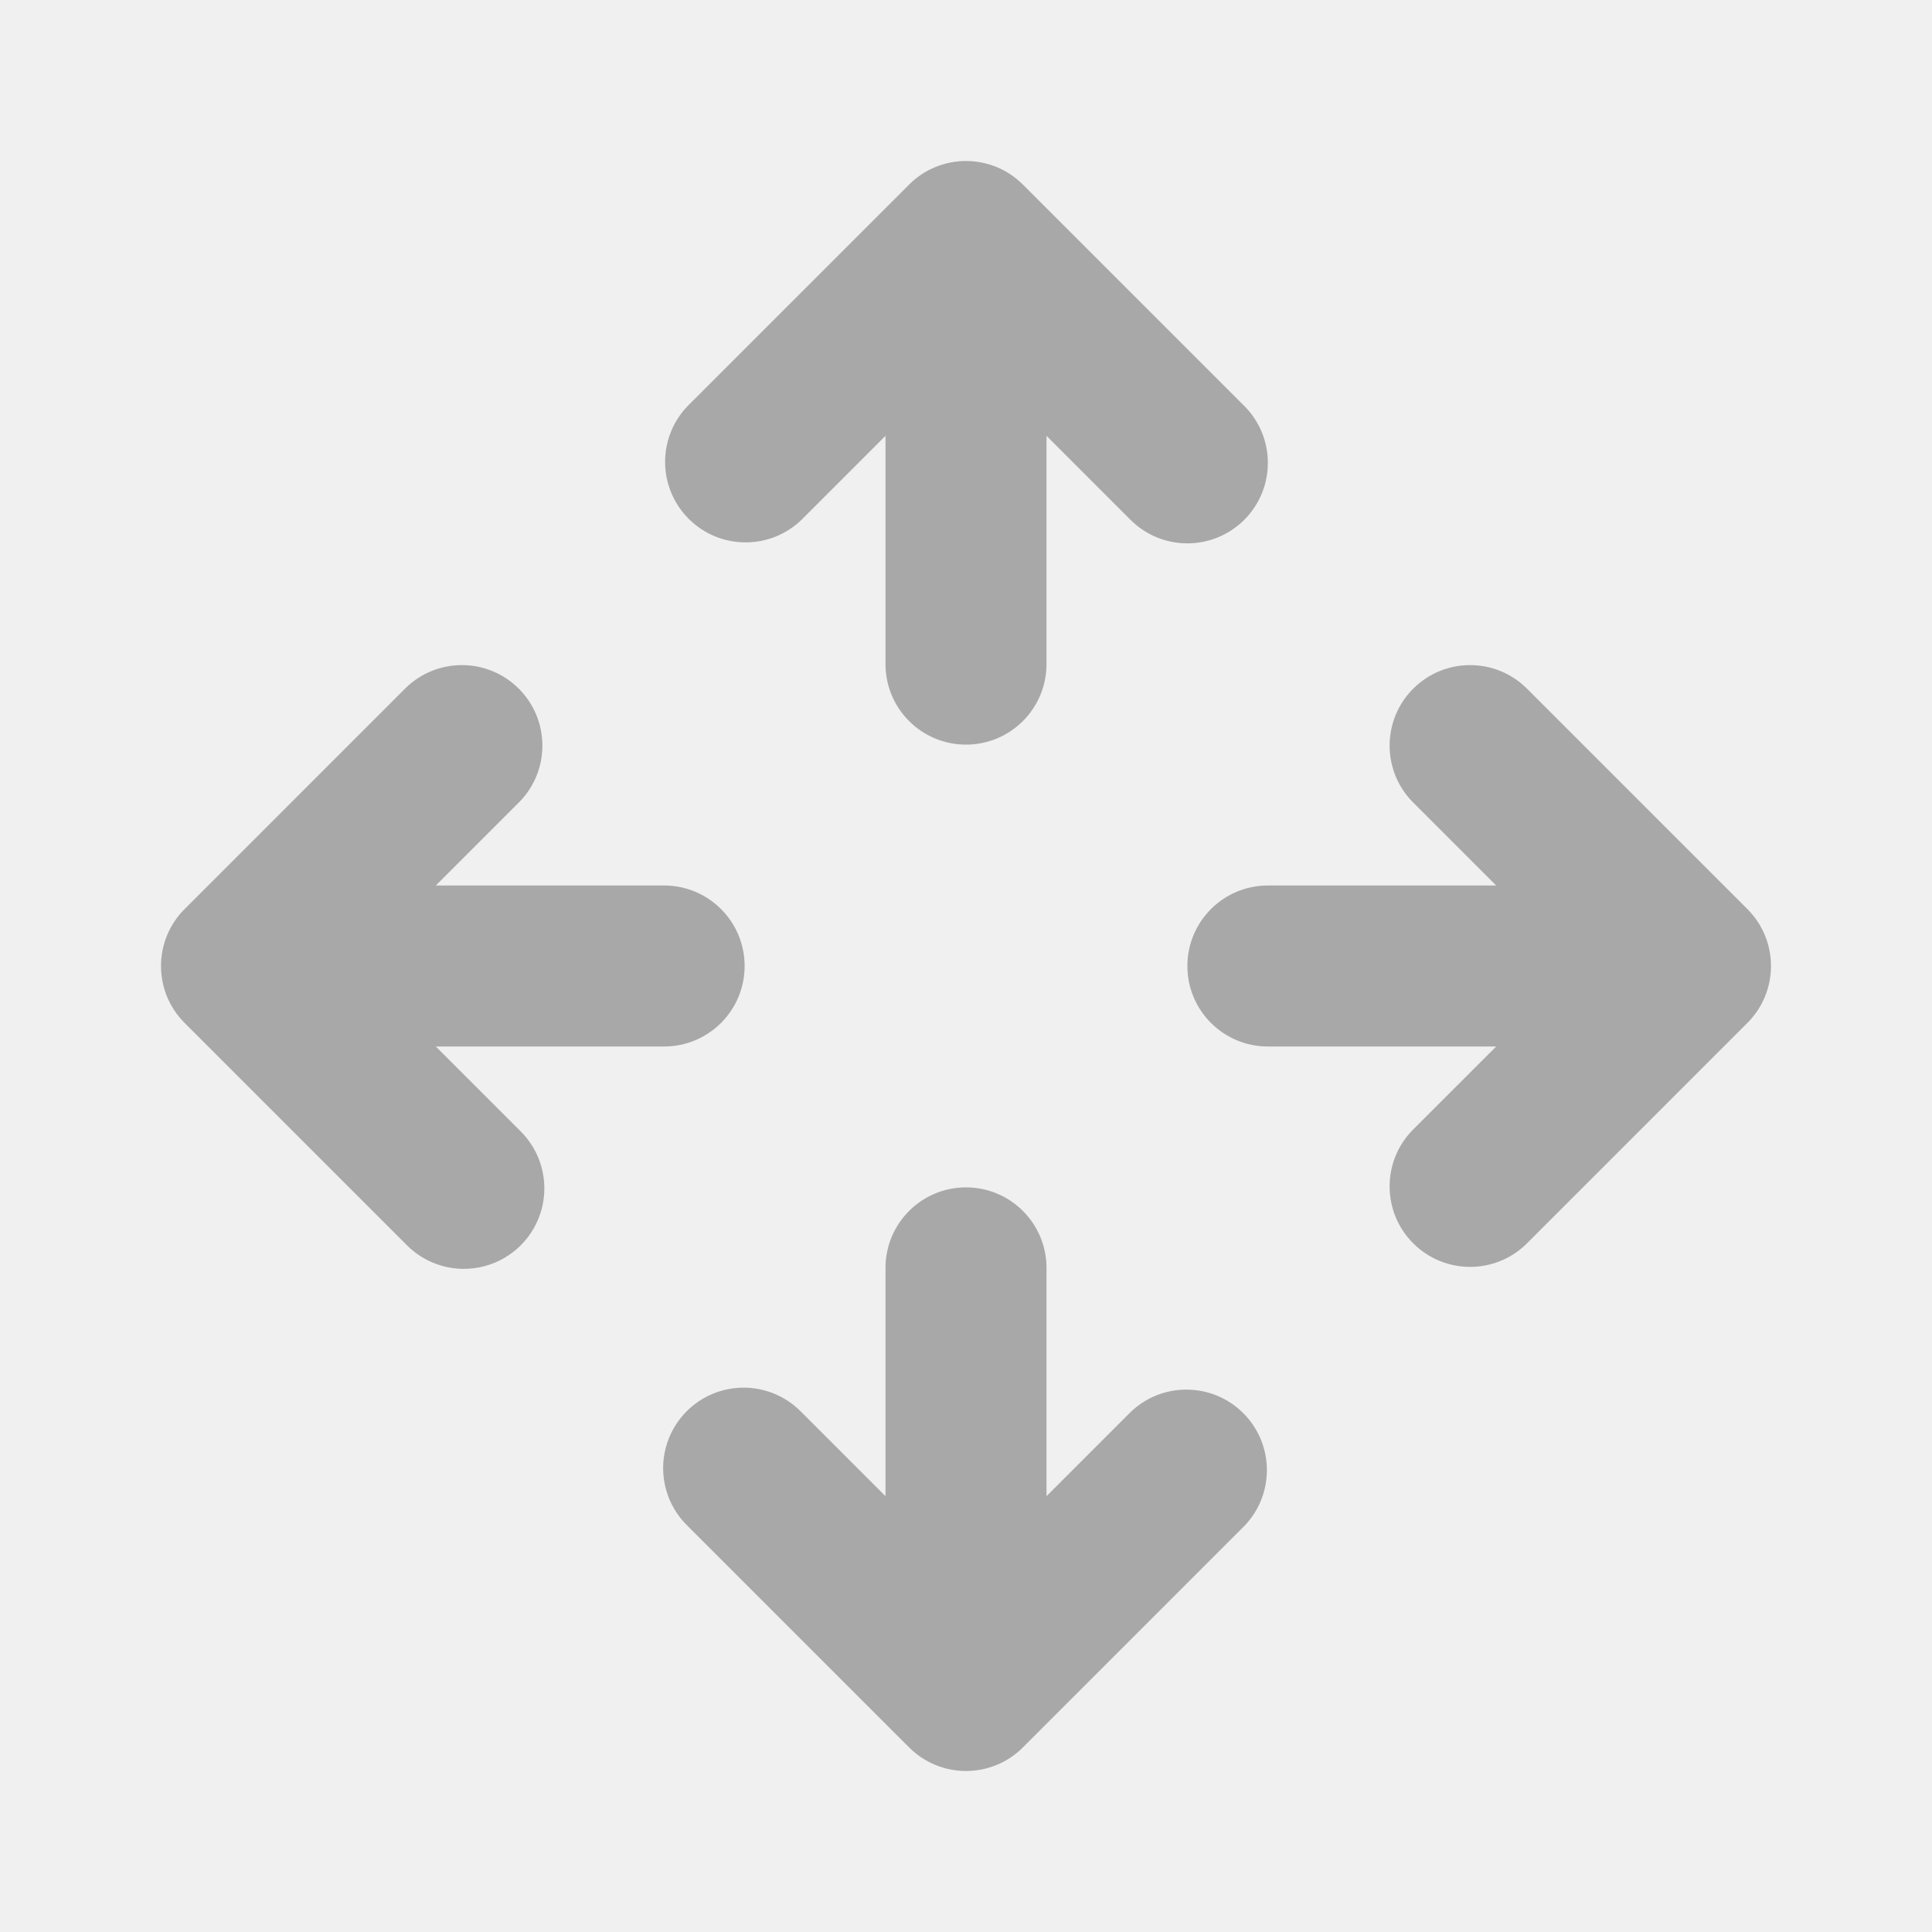
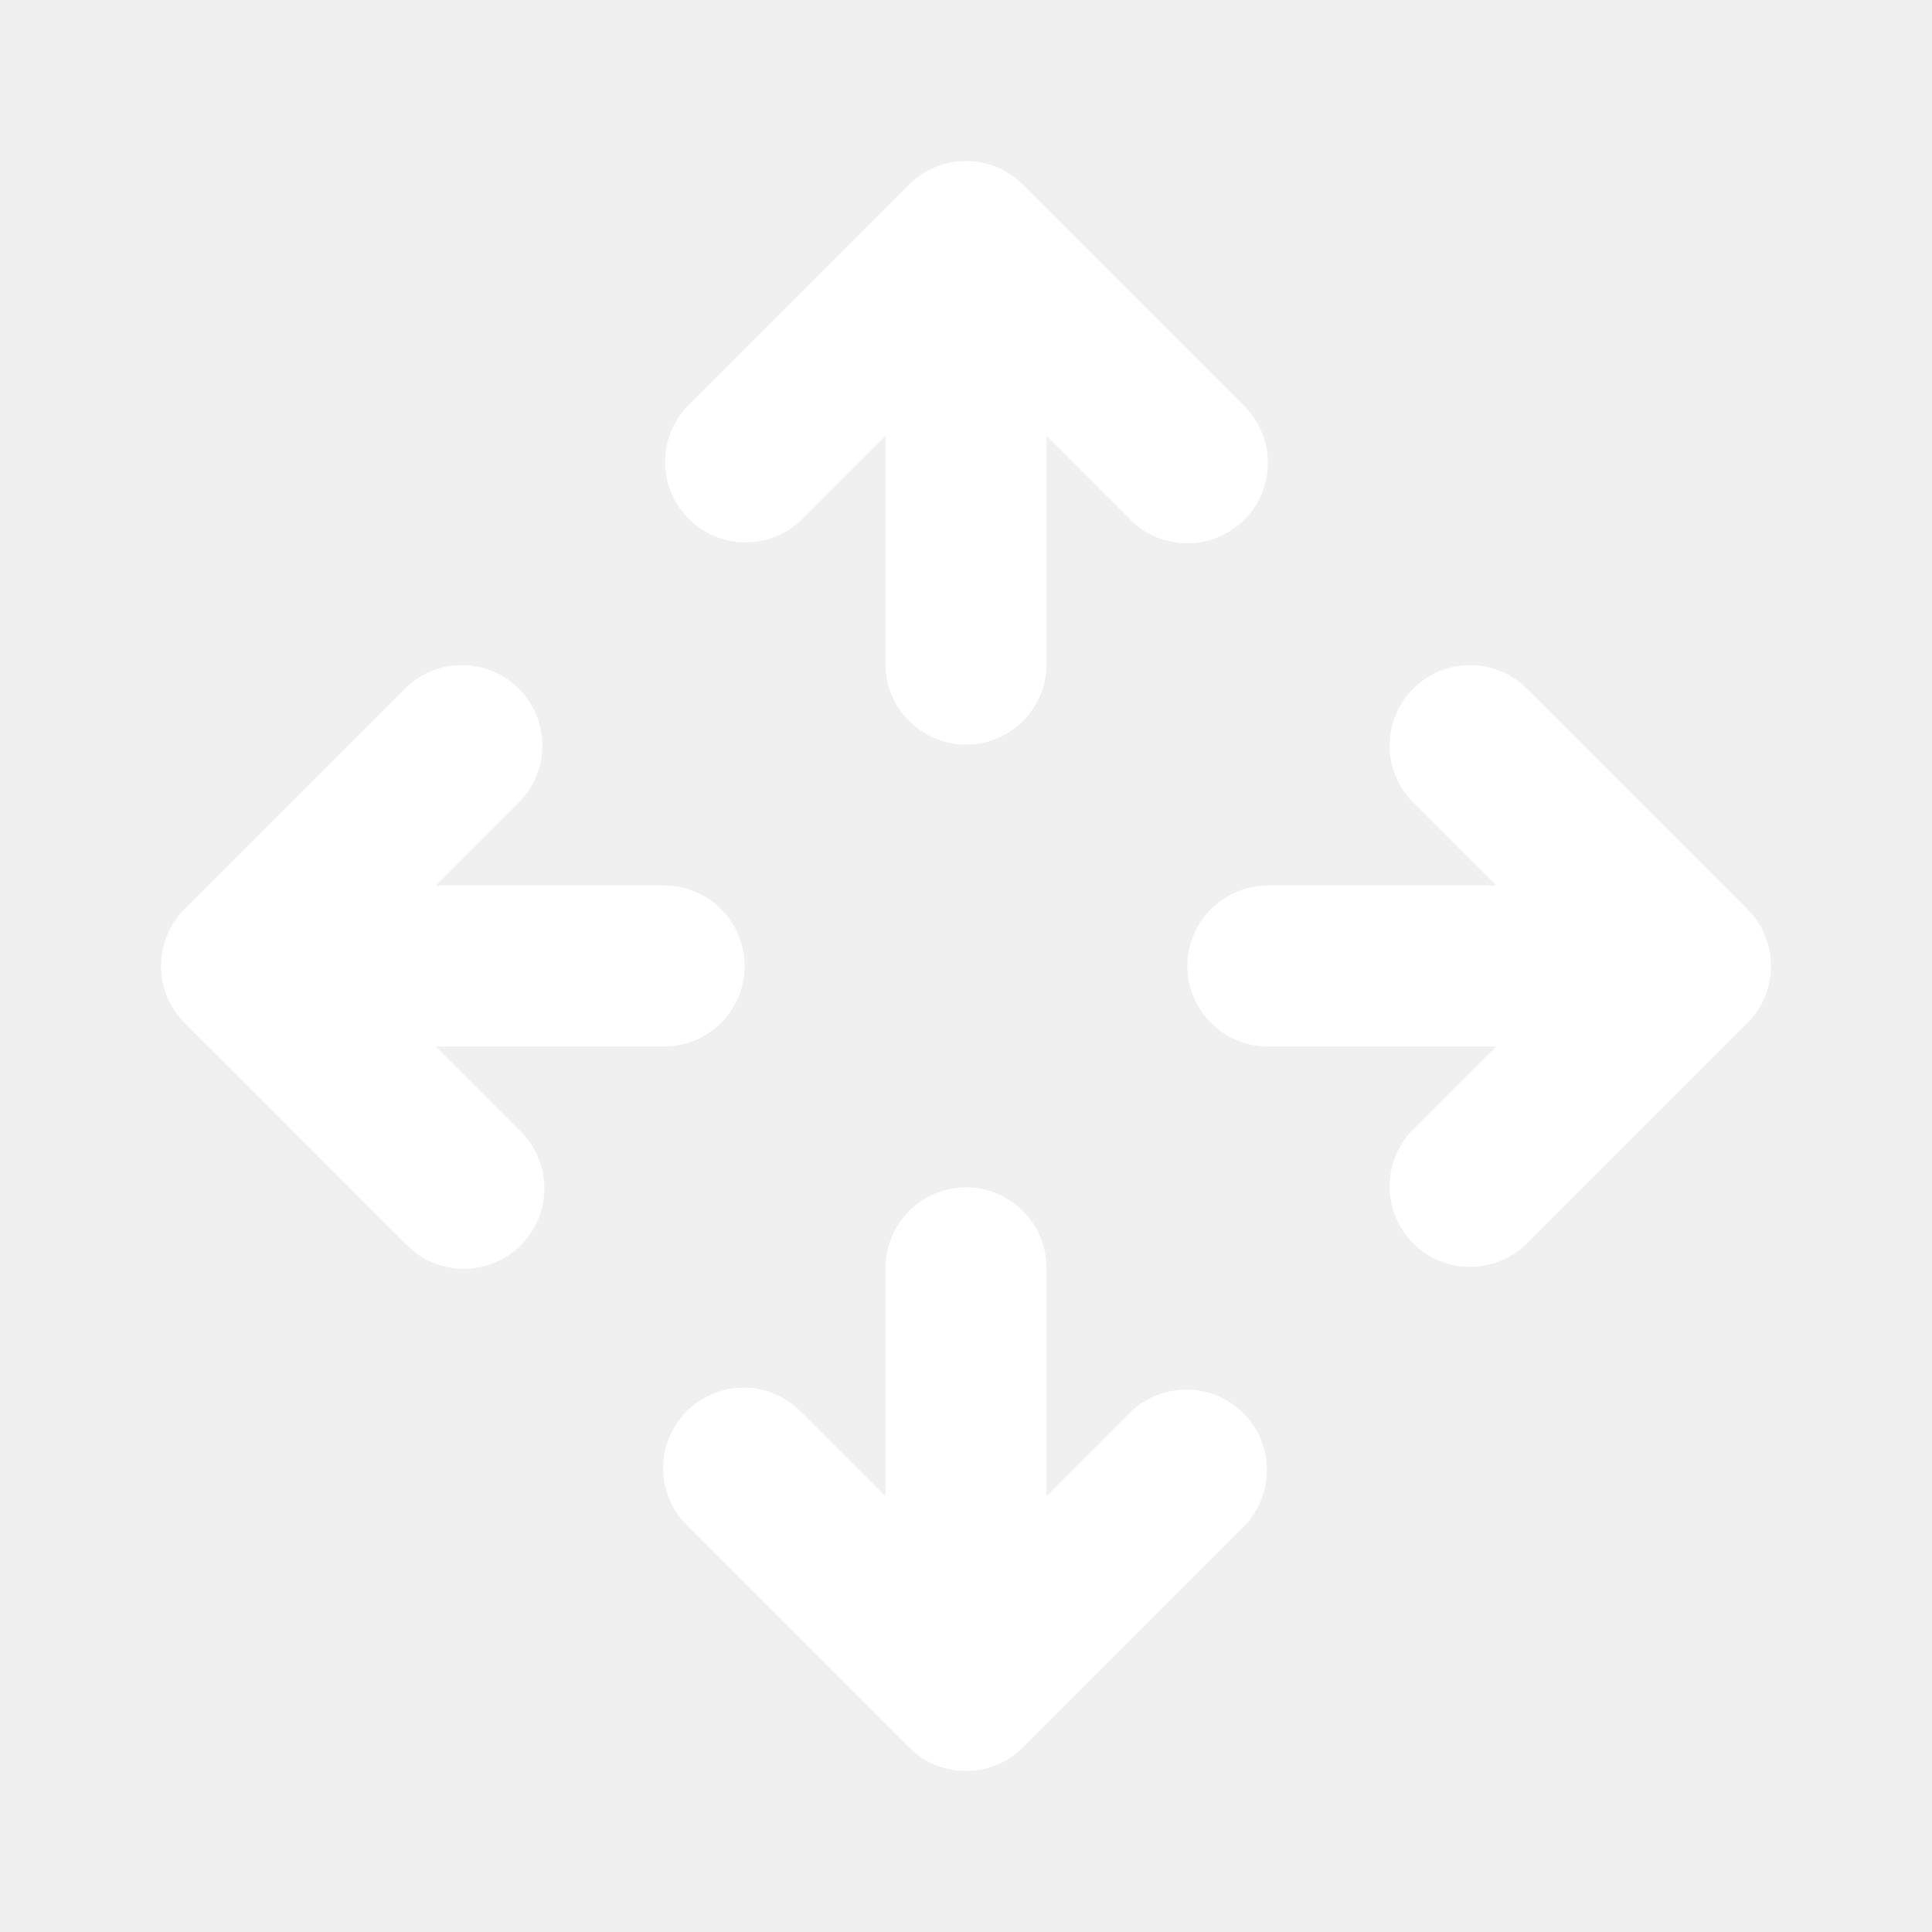
- <svg xmlns="http://www.w3.org/2000/svg" width="24" height="24" fill="#a8a8a8" viewBox="0 0 24 24">
-   <path d="M15.457 6.457a1 1 0 0 1-1.414 0L13 5.414V8.25a1 1 0 1 1-2 0V5.414L9.957 6.457a1 1 0 0 1-1.414-1.414l2.75-2.75a1 1 0 0 1 1.414 0l2.75 2.75a1 1 0 0 1 0 1.414ZM6.457 14.043a1 1 0 1 1-1.414 1.414l-2.75-2.75a1 1 0 0 1 0-1.414l2.75-2.75a1 1 0 0 1 1.414 1.414L5.414 11H8.25a1 1 0 1 1 0 2H5.414l1.043 1.043ZM18.957 15.457a1 1 0 0 1-1.414-1.414L18.586 13H15.75a1 1 0 1 1 0-2h2.836l-1.043-1.043a1 1 0 0 1 1.414-1.414l2.75 2.75a1 1 0 0 1 0 1.414l-2.75 2.75ZM11 18.586V15.75a1 1 0 1 1 2 0v2.836l1.043-1.043a1 1 0 0 1 1.414 1.414l-2.75 2.75a1 1 0 0 1-1.414 0l-2.75-2.75a1 1 0 1 1 1.414-1.414L11 18.586Z" fill="#a8a8a8" />
+ <svg xmlns="http://www.w3.org/2000/svg" width="28" height="28" fill="#ffffff" viewBox="0 0 24 24">
+   <path d="M15.457 6.457a1 1 0 0 1-1.414 0L13 5.414V8.25a1 1 0 1 1-2 0V5.414L9.957 6.457a1 1 0 0 1-1.414-1.414l2.75-2.75a1 1 0 0 1 1.414 0l2.75 2.75a1 1 0 0 1 0 1.414ZM6.457 14.043a1 1 0 1 1-1.414 1.414l-2.75-2.75a1 1 0 0 1 0-1.414l2.75-2.75a1 1 0 0 1 1.414 1.414L5.414 11H8.25a1 1 0 1 1 0 2H5.414l1.043 1.043ZM18.957 15.457a1 1 0 0 1-1.414-1.414L18.586 13H15.75a1 1 0 1 1 0-2h2.836l-1.043-1.043a1 1 0 0 1 1.414-1.414l2.75 2.75a1 1 0 0 1 0 1.414l-2.75 2.75ZM11 18.586V15.75a1 1 0 1 1 2 0v2.836l1.043-1.043a1 1 0 0 1 1.414 1.414l-2.75 2.75a1 1 0 0 1-1.414 0l-2.75-2.75a1 1 0 1 1 1.414-1.414L11 18.586Z" fill="#ffffff" />
</svg>
